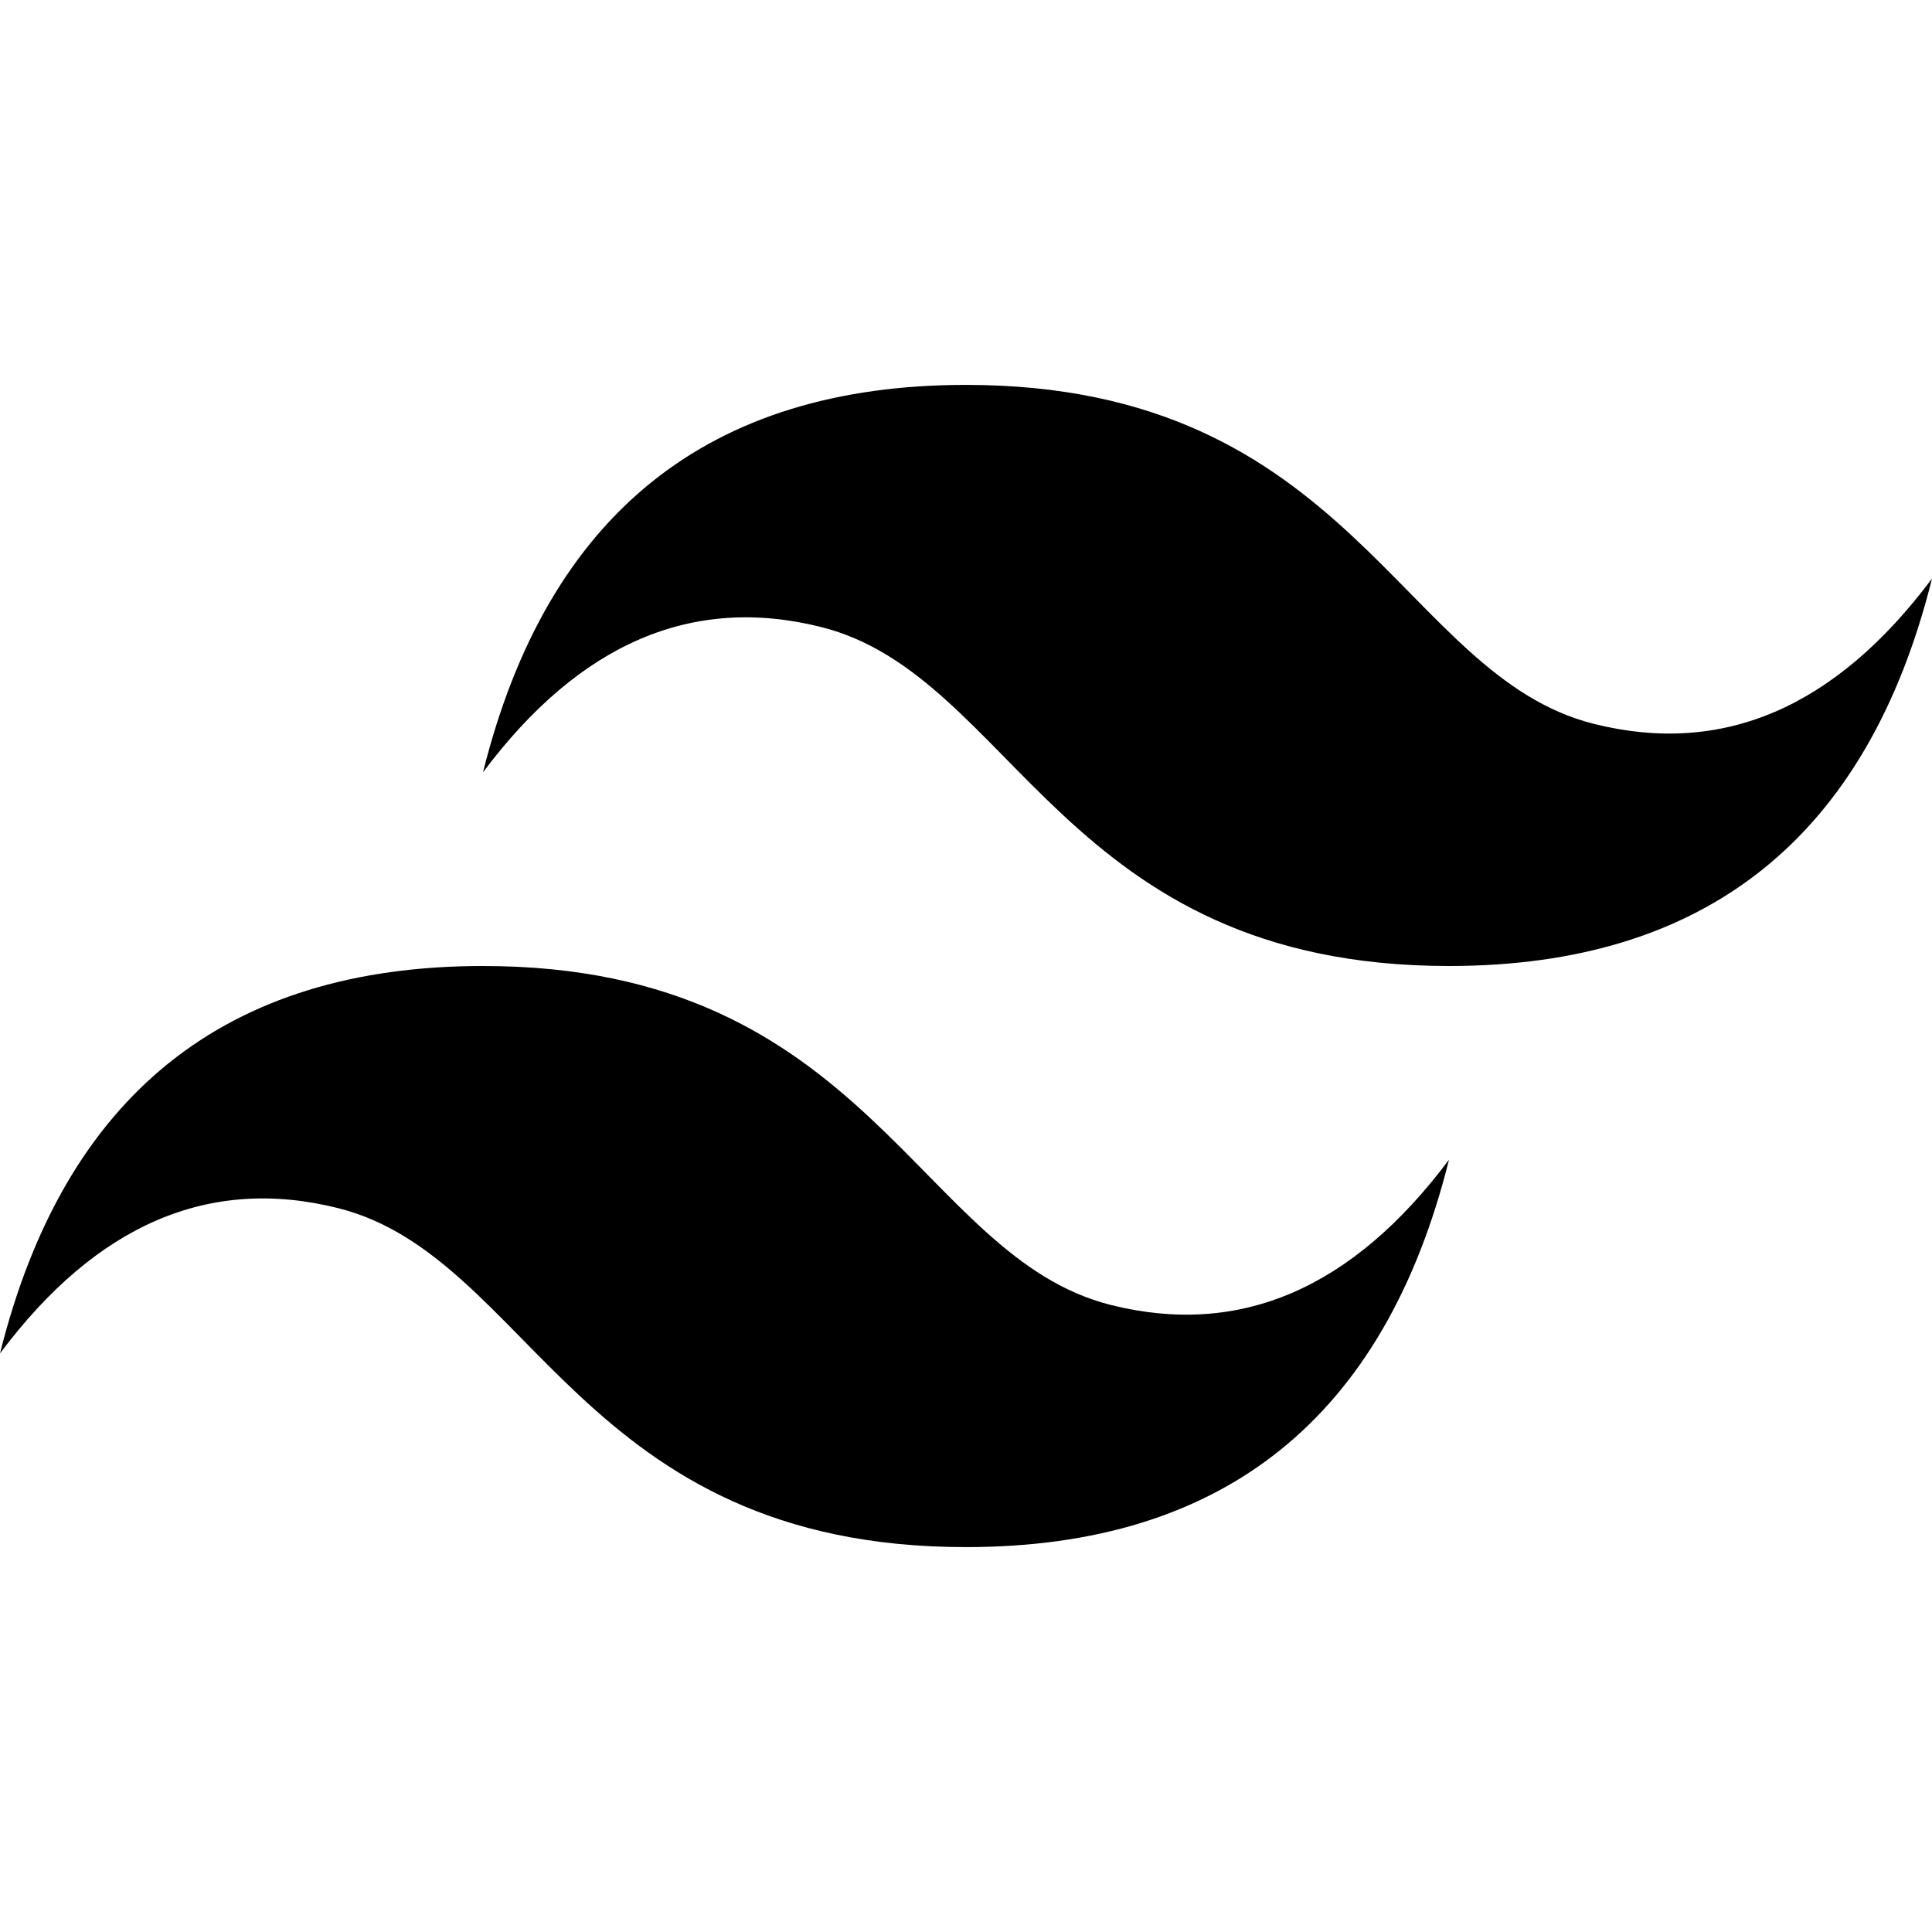
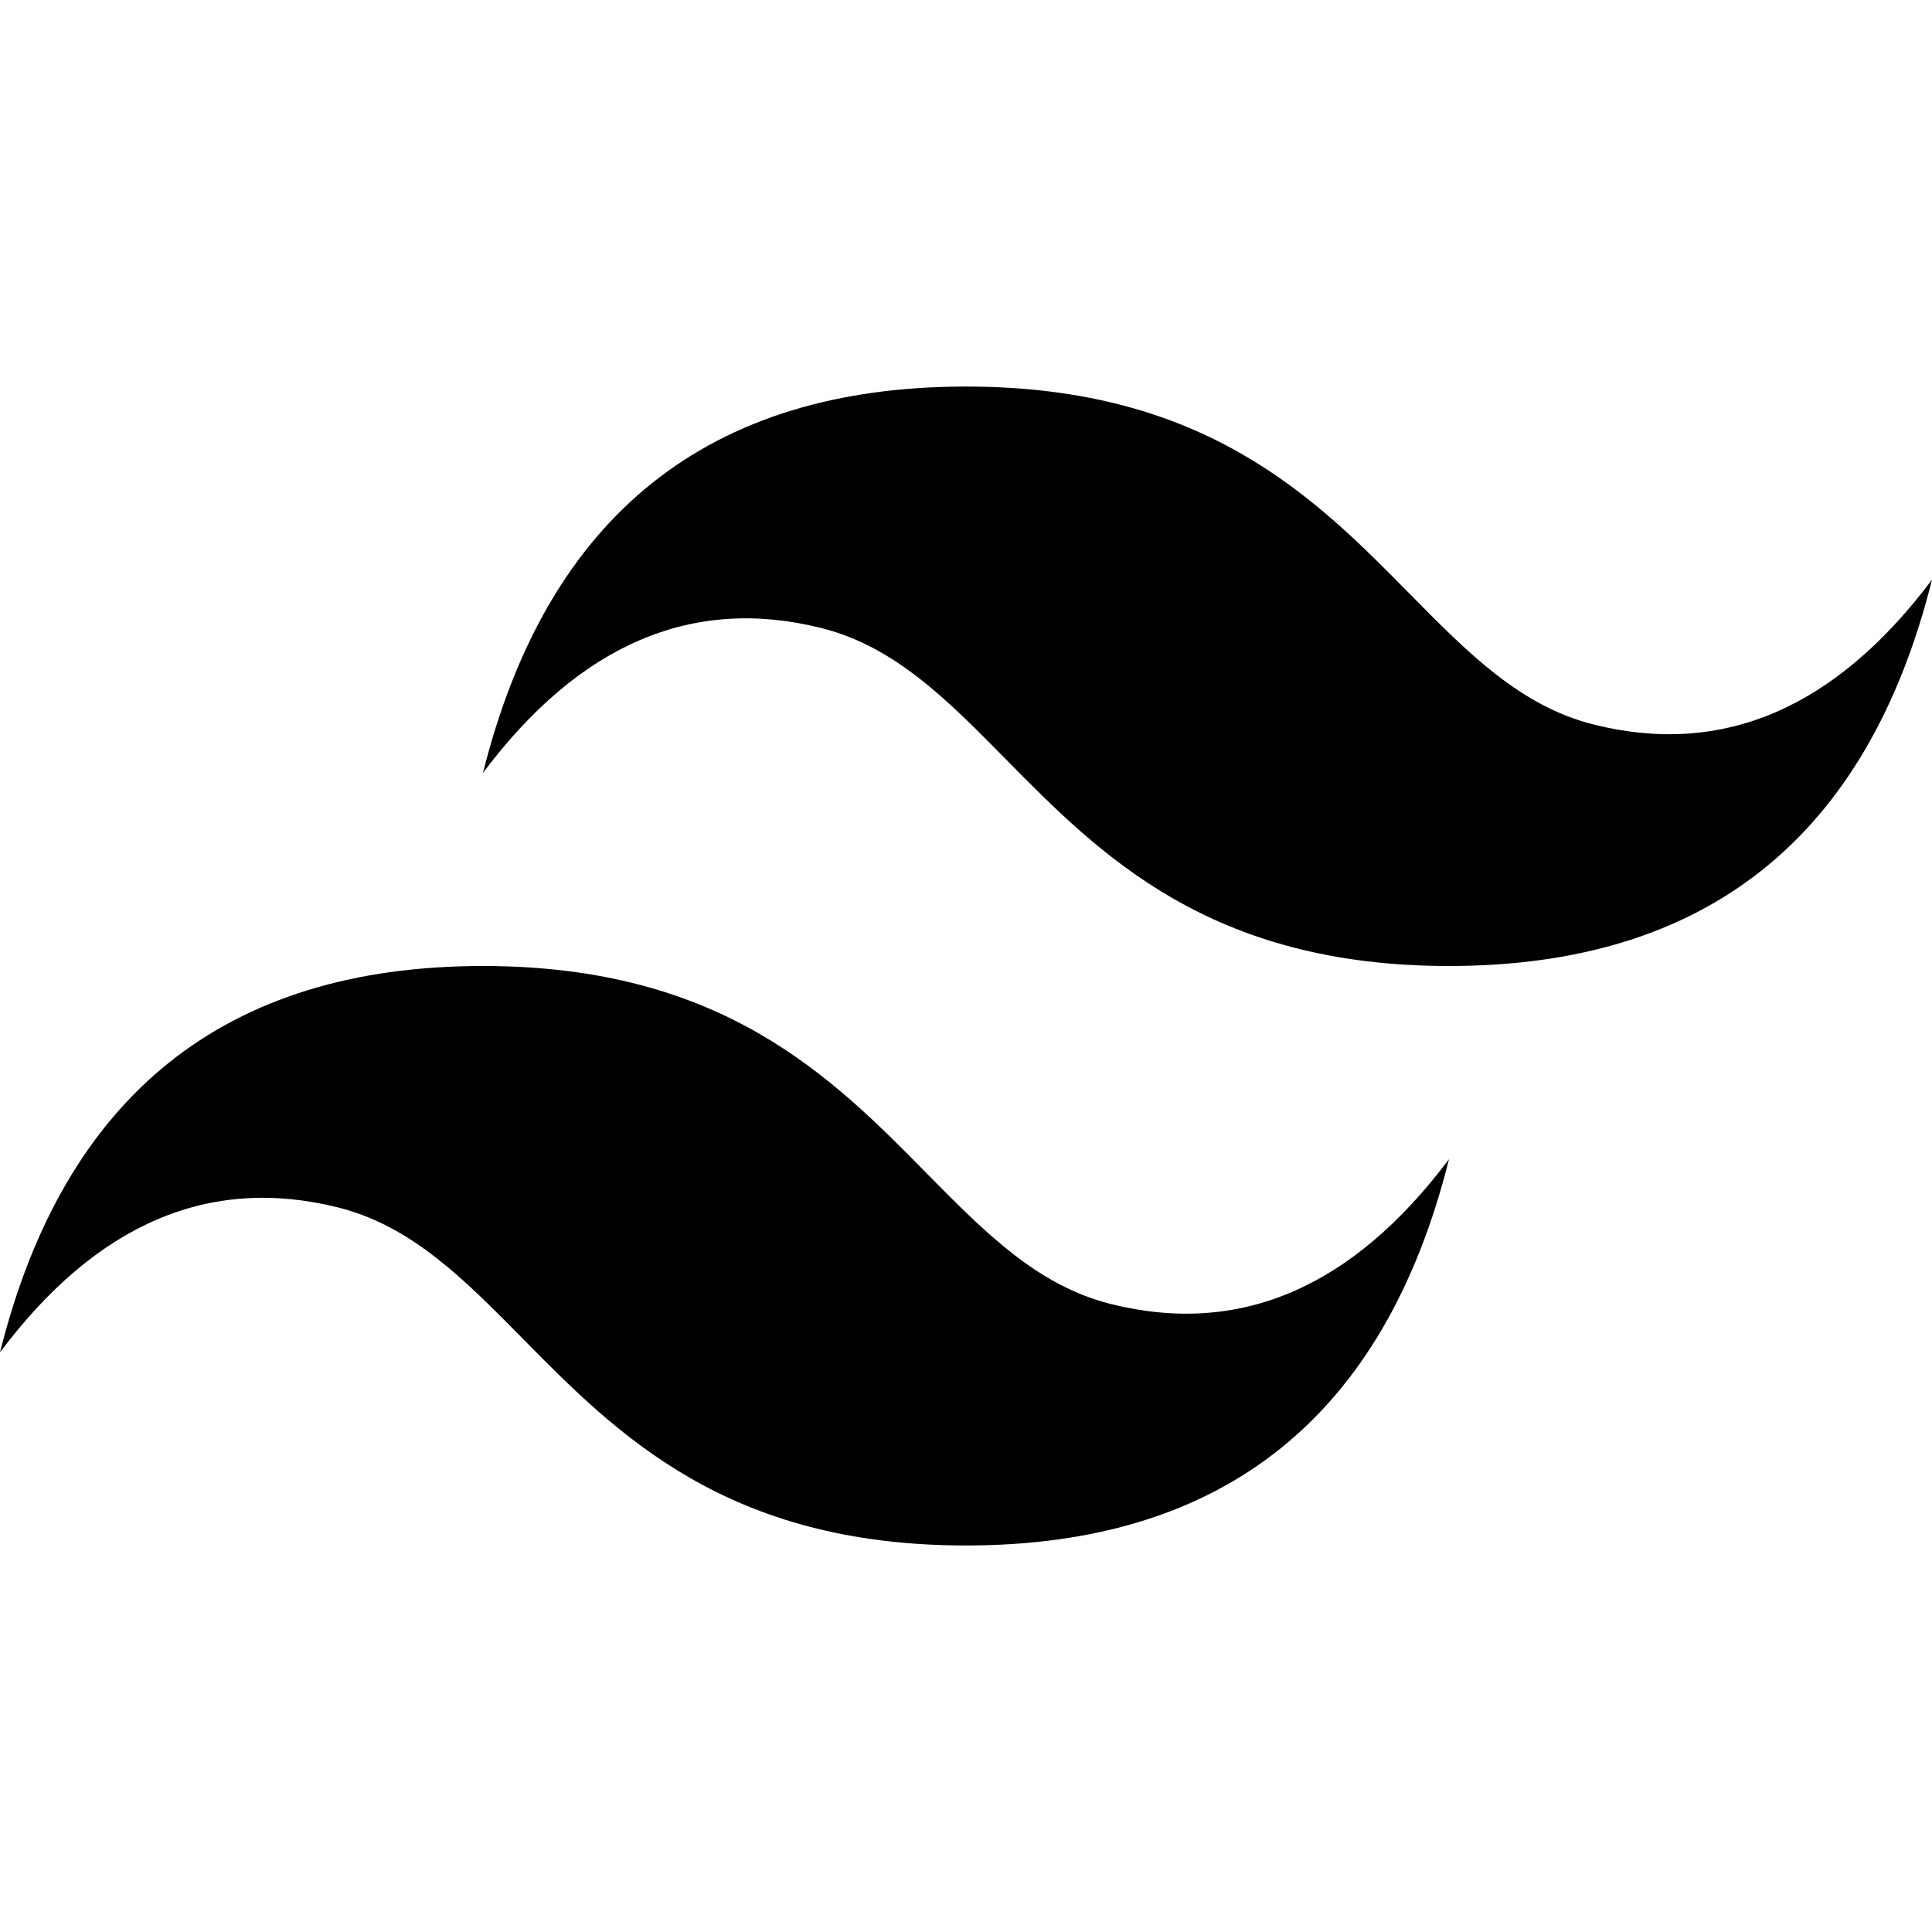
- <svg xmlns="http://www.w3.org/2000/svg" version="1.1" width="512px" height="512px">
-   <path d="M128,204.667C145.062,136.227,187.738,102,256,102c102.4,0,115.2,77,166.4,89.833c34.138,8.56,64-4.273,89.6-38.5C494.938,221.773,452.262,256,384,256c-102.4,0-115.2-77-166.4-89.833C183.462,157.607,153.6,170.44,128,204.667z M0,358.667C17.062,290.227,59.738,256,128,256c102.4,0,115.2,77,166.4,89.833c34.138,8.56,64-4.273,89.6-38.5C366.938,375.773,324.262,410,256,410c-102.4,0-115.2-77-166.4-89.833C55.462,311.607,25.6,324.44,0,358.667z" />
+ <svg xmlns="http://www.w3.org/2000/svg" viewBox="0,0,256,256" width="50px" height="50px">
+   <g fill="#000000" fill-rule="nonzero" stroke="none" stroke-width="1" stroke-linecap="butt" stroke-linejoin="miter" stroke-miterlimit="10" stroke-dasharray="" stroke-dashoffset="0" font-family="none" font-weight="none" font-size="none" text-anchor="none" style="mix-blend-mode: normal">
+     <g transform="scale(5.33333,5.33333)">
+       <path d="M24,9.604c-6.4,0 -10.4,3.199 -12,9.597c2.4,-3.199 5.2,-4.398 8.4,-3.599c1.826,0.456 3.131,1.781 4.576,3.247c2.352,2.387 5.075,5.151 11.024,5.151c6.4,0 10.4,-3.199 12,-9.598c-2.4,3.199 -5.2,4.399 -8.4,3.6c-1.825,-0.456 -3.13,-1.781 -4.575,-3.247c-2.353,-2.388 -5.077,-5.151 -11.025,-5.151zM12,24c-6.4,0 -10.4,3.199 -12,9.598c2.4,-3.199 5.2,-4.399 8.4,-3.599c1.825,0.457 3.13,1.781 4.575,3.246c2.353,2.388 5.077,5.152 11.025,5.152c6.4,0 10.4,-3.199 12,-9.598c-2.4,3.199 -5.2,4.399 -8.4,3.599c-1.826,-0.456 -3.131,-1.781 -4.576,-3.246c-2.352,-2.388 -5.075,-5.152 -11.024,-5.152z" />
+     </g>
+   </g>
</svg>
